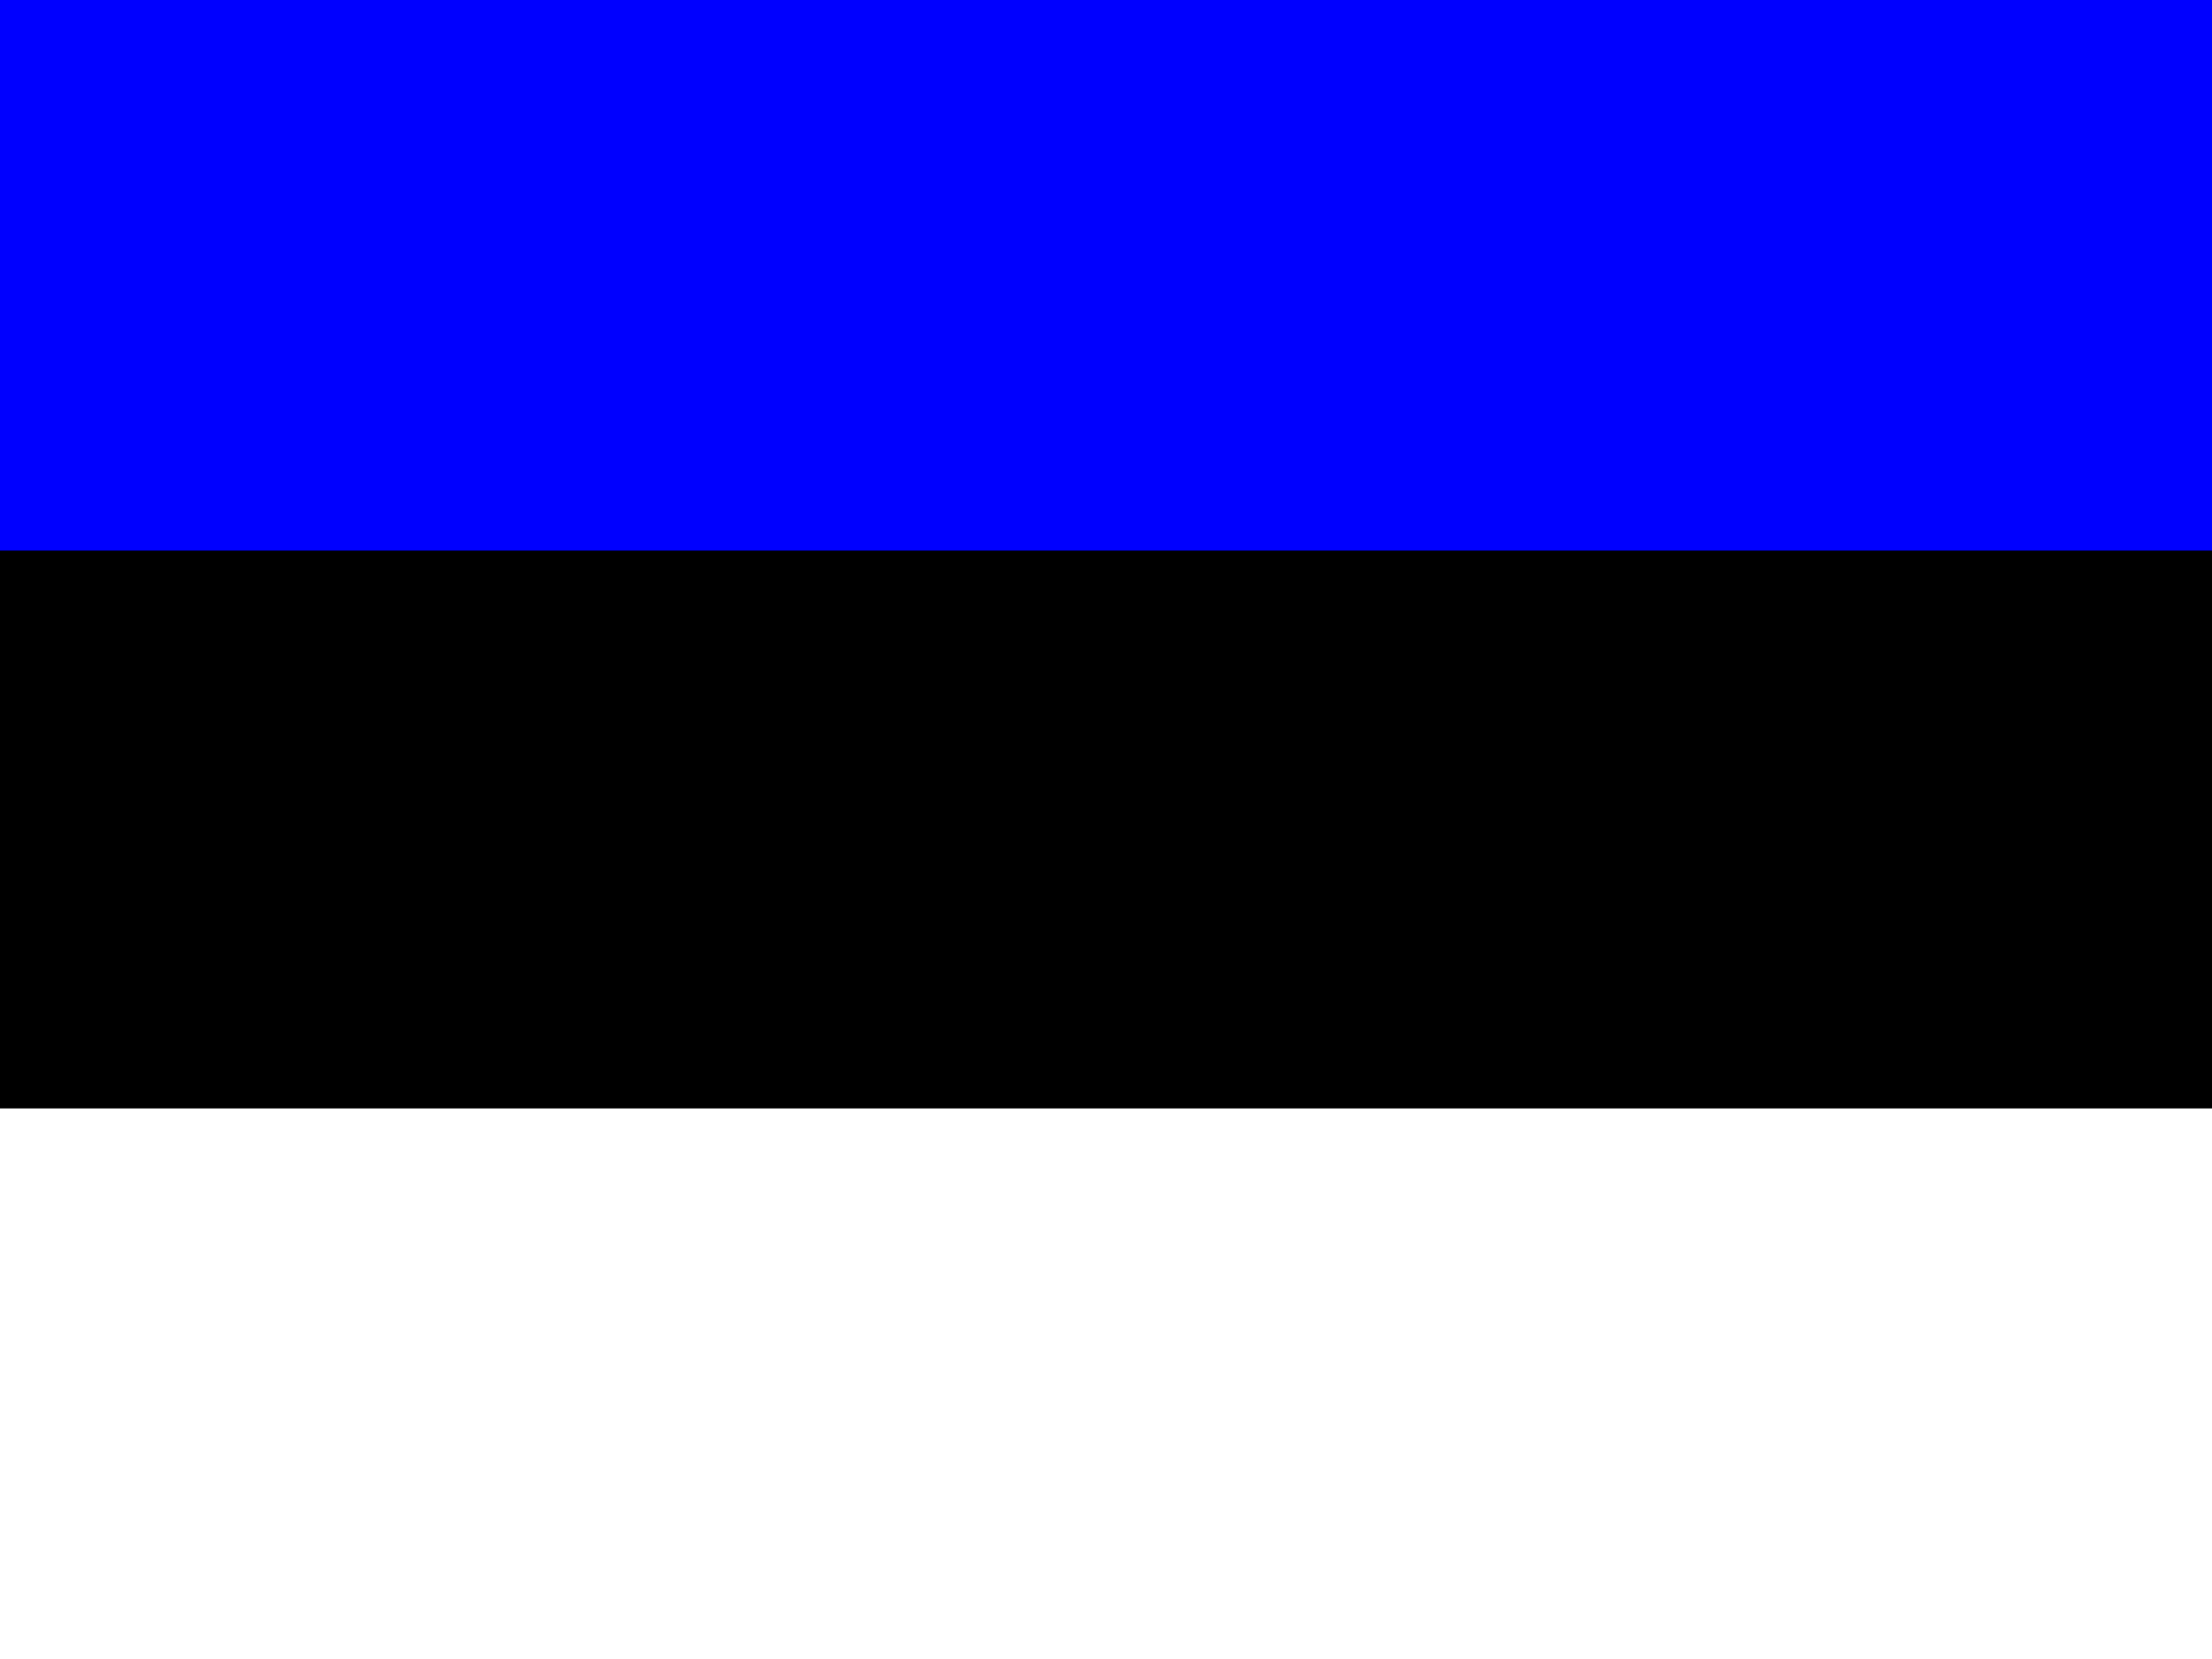
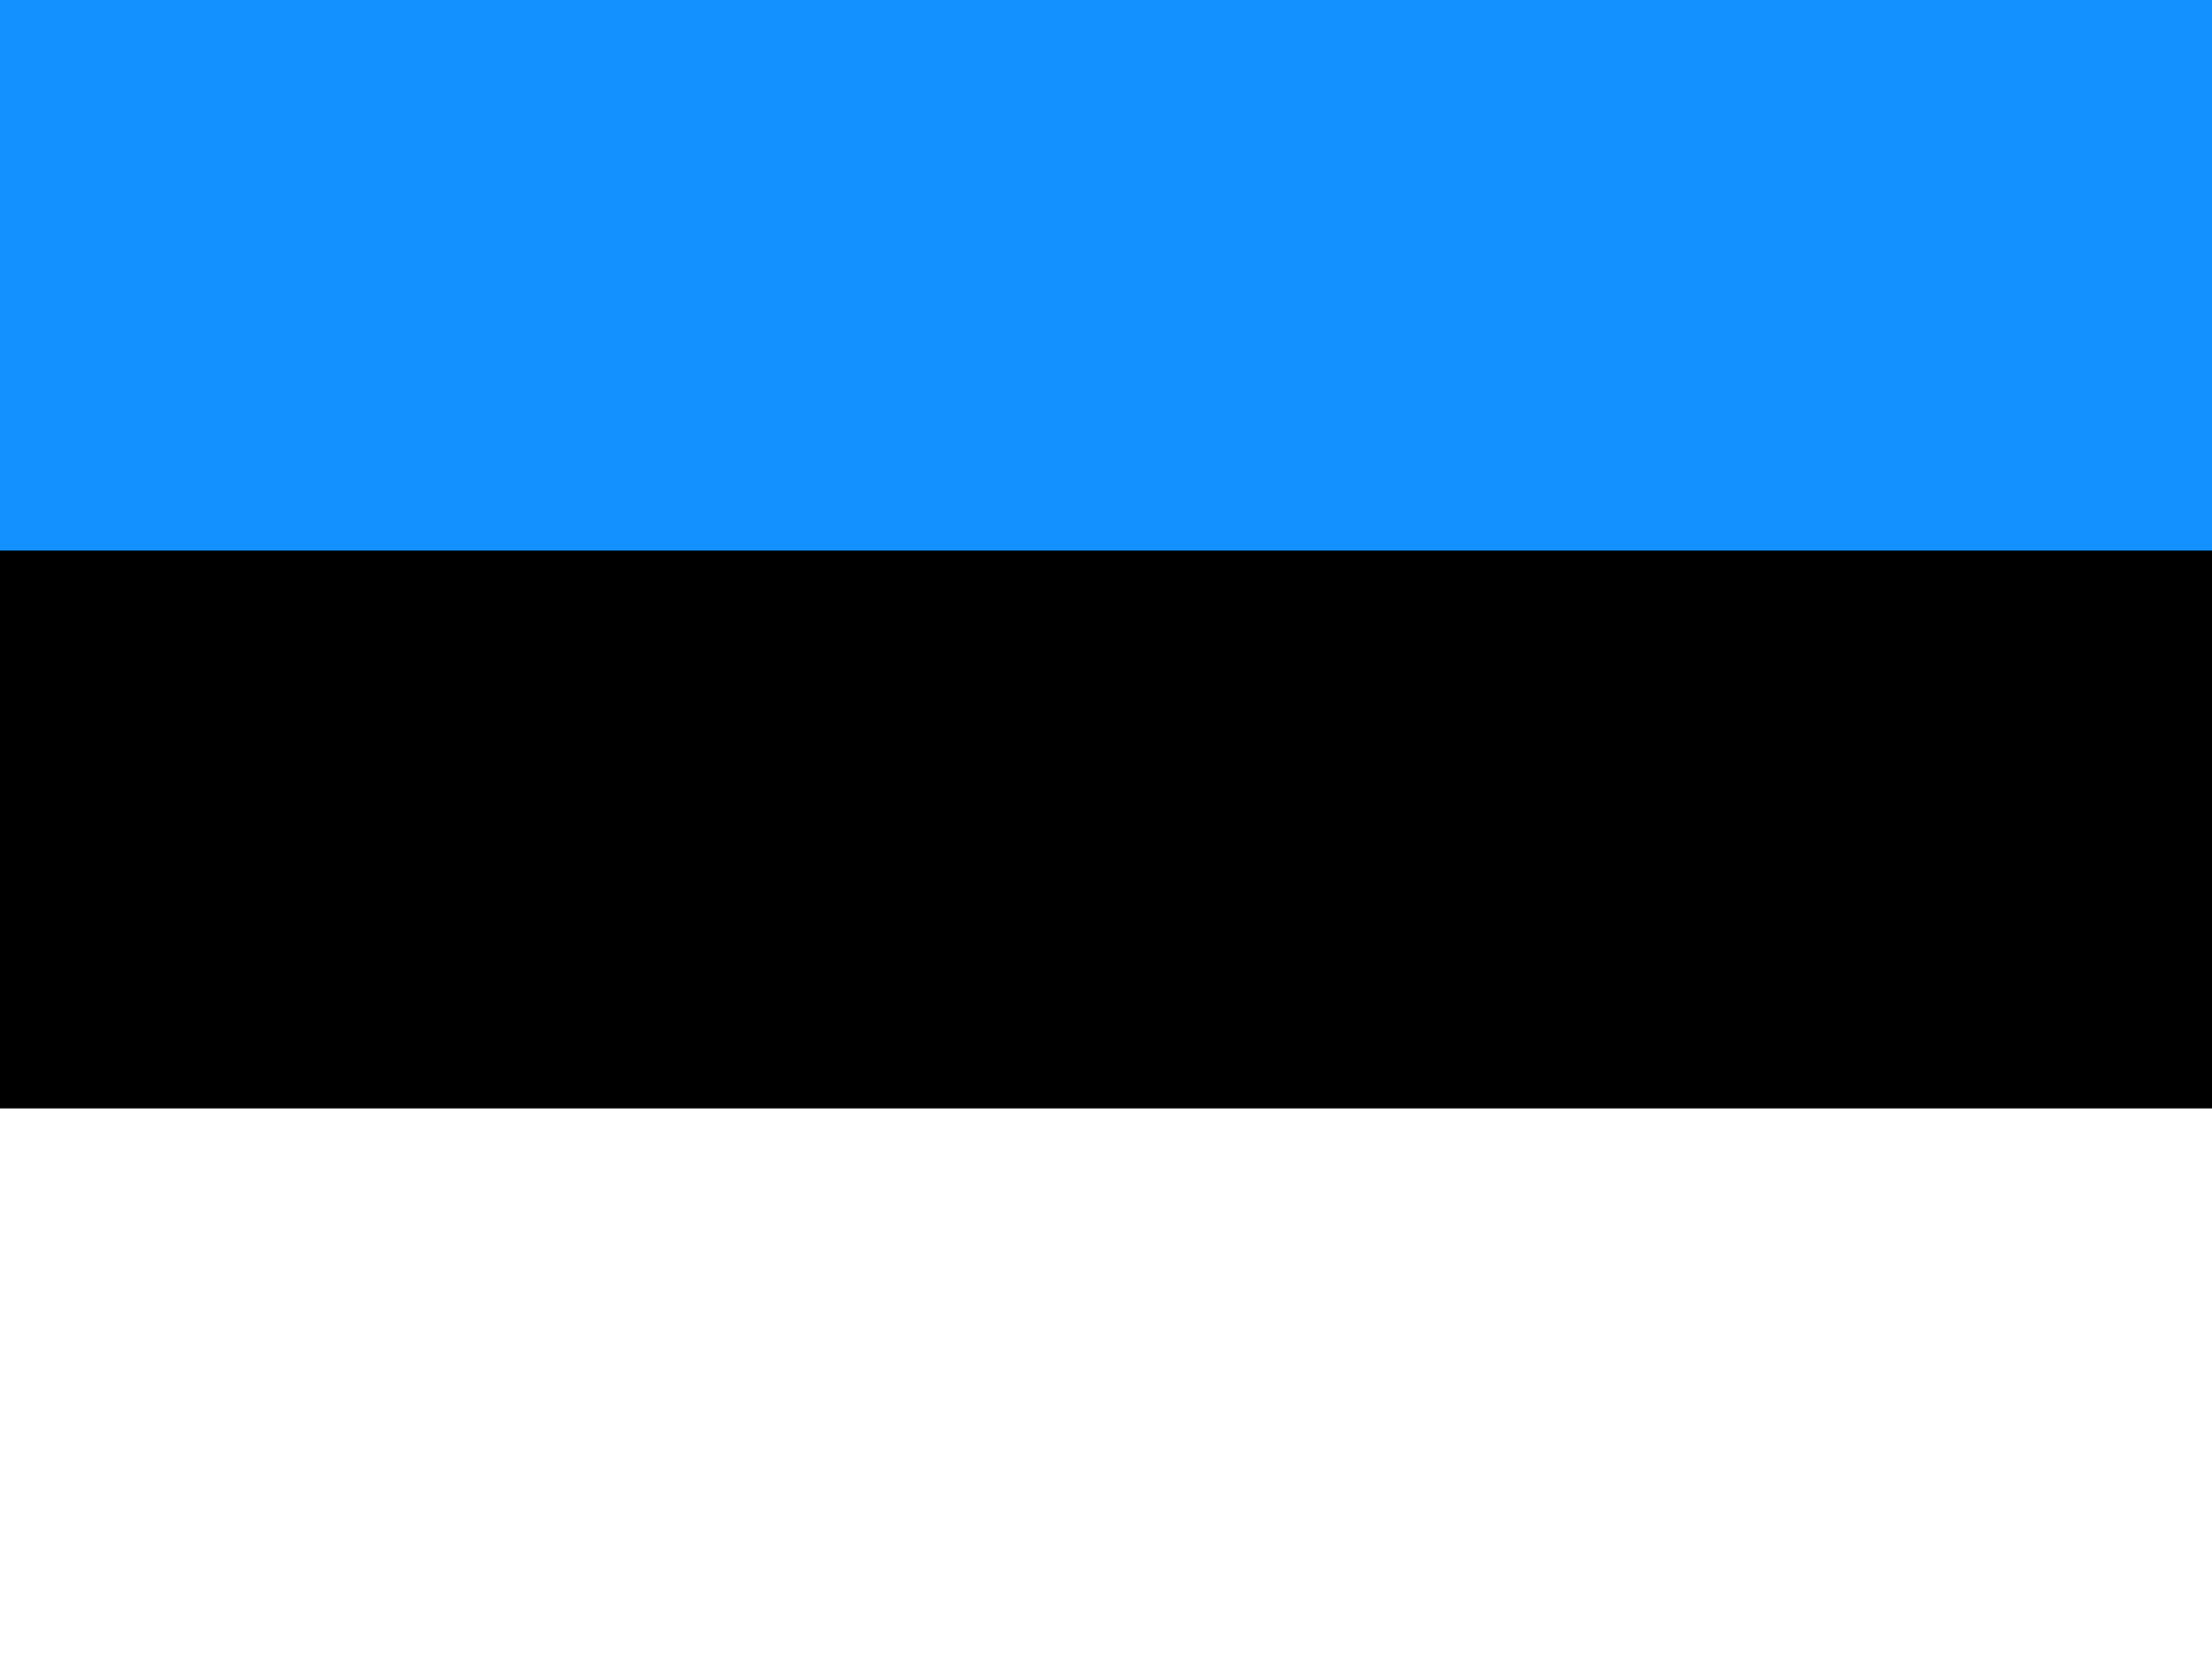
<svg xmlns="http://www.w3.org/2000/svg" height="480" width="640" version="1">
  <g fill-rule="evenodd" stroke-width="1pt">
    <rect rx="0" ry="0" height="477.9" width="640" />
    <rect rx="0" ry="0" height="159.3" width="640" y="320.7" fill="#fff" />
-     <path fill="#00f" d="M0 0h640v159.3H0z" />
+     <path fill="#1291ff" d="M0 0h640v159.3H0z" />
  </g>
</svg>
